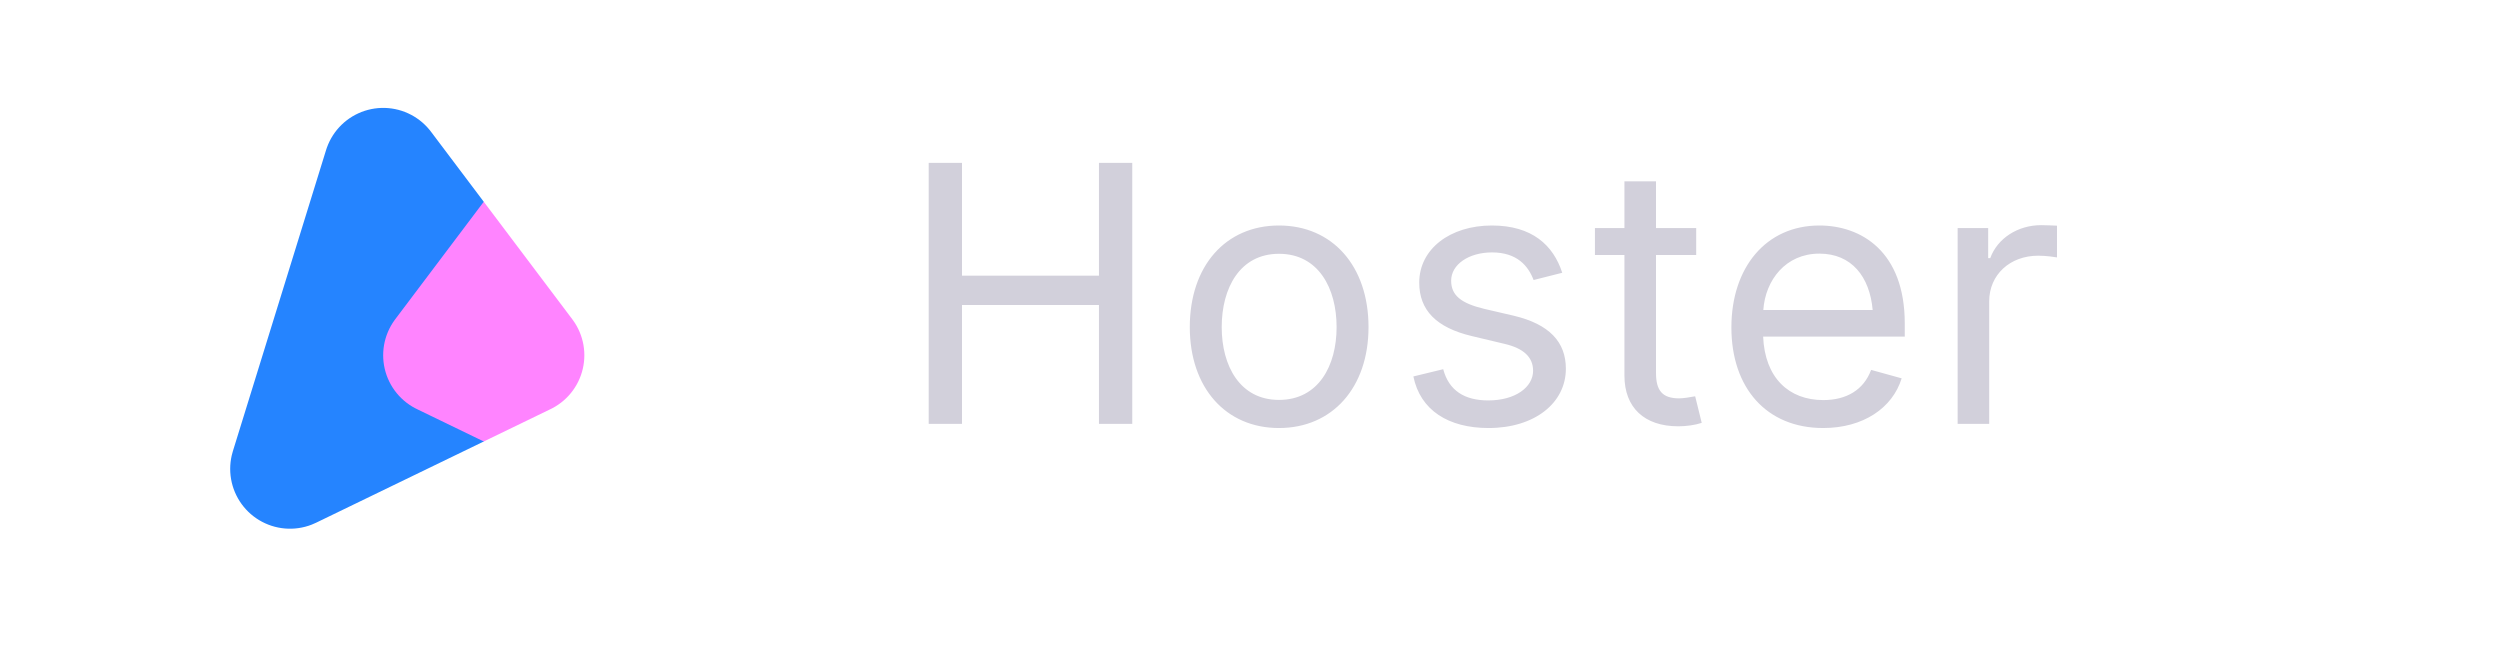
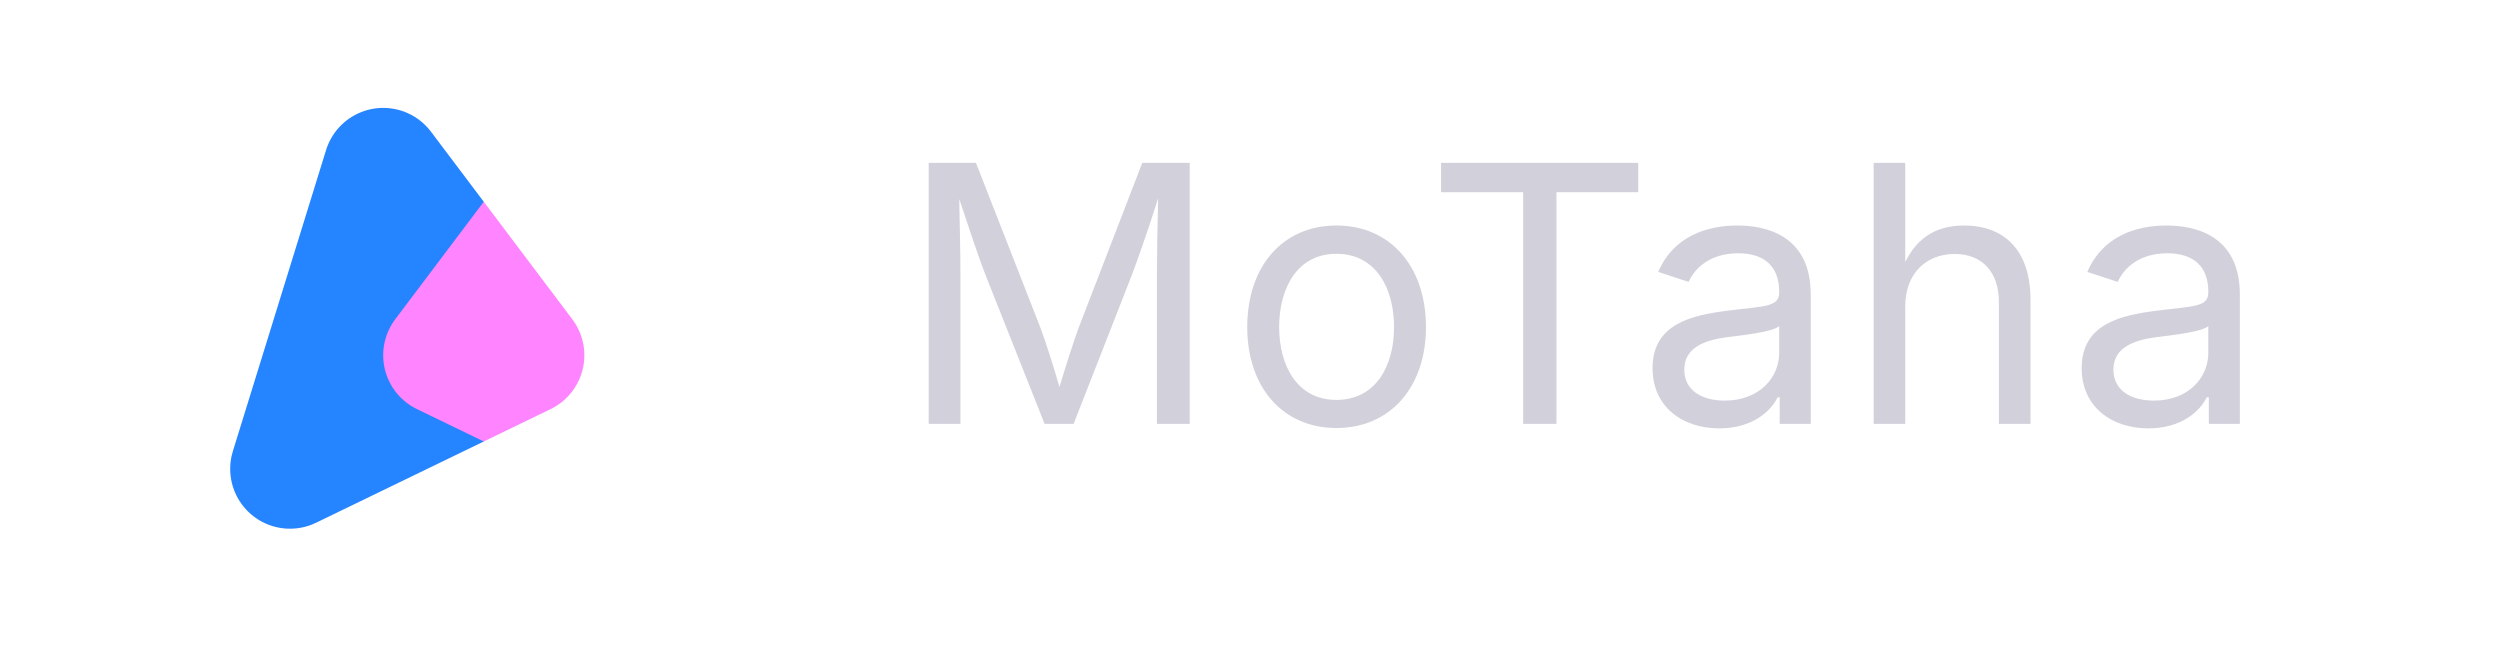
<svg xmlns="http://www.w3.org/2000/svg" width="209" height="54" viewBox="0 0 209 54">
  <defs>
    <style>
      .cls-1 {
        fill: #2584ff;
        stroke: #2584ff;
      }

      .cls-1, .cls-2 {
        stroke-linecap: round;
        stroke-linejoin: round;
        stroke-width: 10px;
        fill-rule: evenodd;
      }

      .cls-2 {
        fill: #ff3400;
        stroke: #ff3400;
        mix-blend-mode: lighten;
      }

      .cls-3 {
        font-size: 32.498px;
        fill: #d2d0db;
        font-family: "Inter";
        font-width: 2px;
        letter-spacing: 0.7px;
        font-size: 1.8rem;
      }
    </style>
  </defs>
  <path id="Polygon_1_copy_2" data-name="Polygon 1 copy 2" class="cls-1" d="M43.851,29.7L24.244,39.2,32.037,14.02Z" />
  <path id="Polygon_1_copy_2-2" data-name="Polygon 1 copy 2" class="cls-2" d="M37.033,29.7L56.64,39.2,48.847,14.02Z" />
-   <text id="Hoster" class="cls-3" transform="translate(75 35.437) scale(0.923)">Hoster</text>
+   <text id="MoTaha" class="cls-3" transform="translate(75 35.437) scale(0.923)">MoTaha</text>
</svg>
